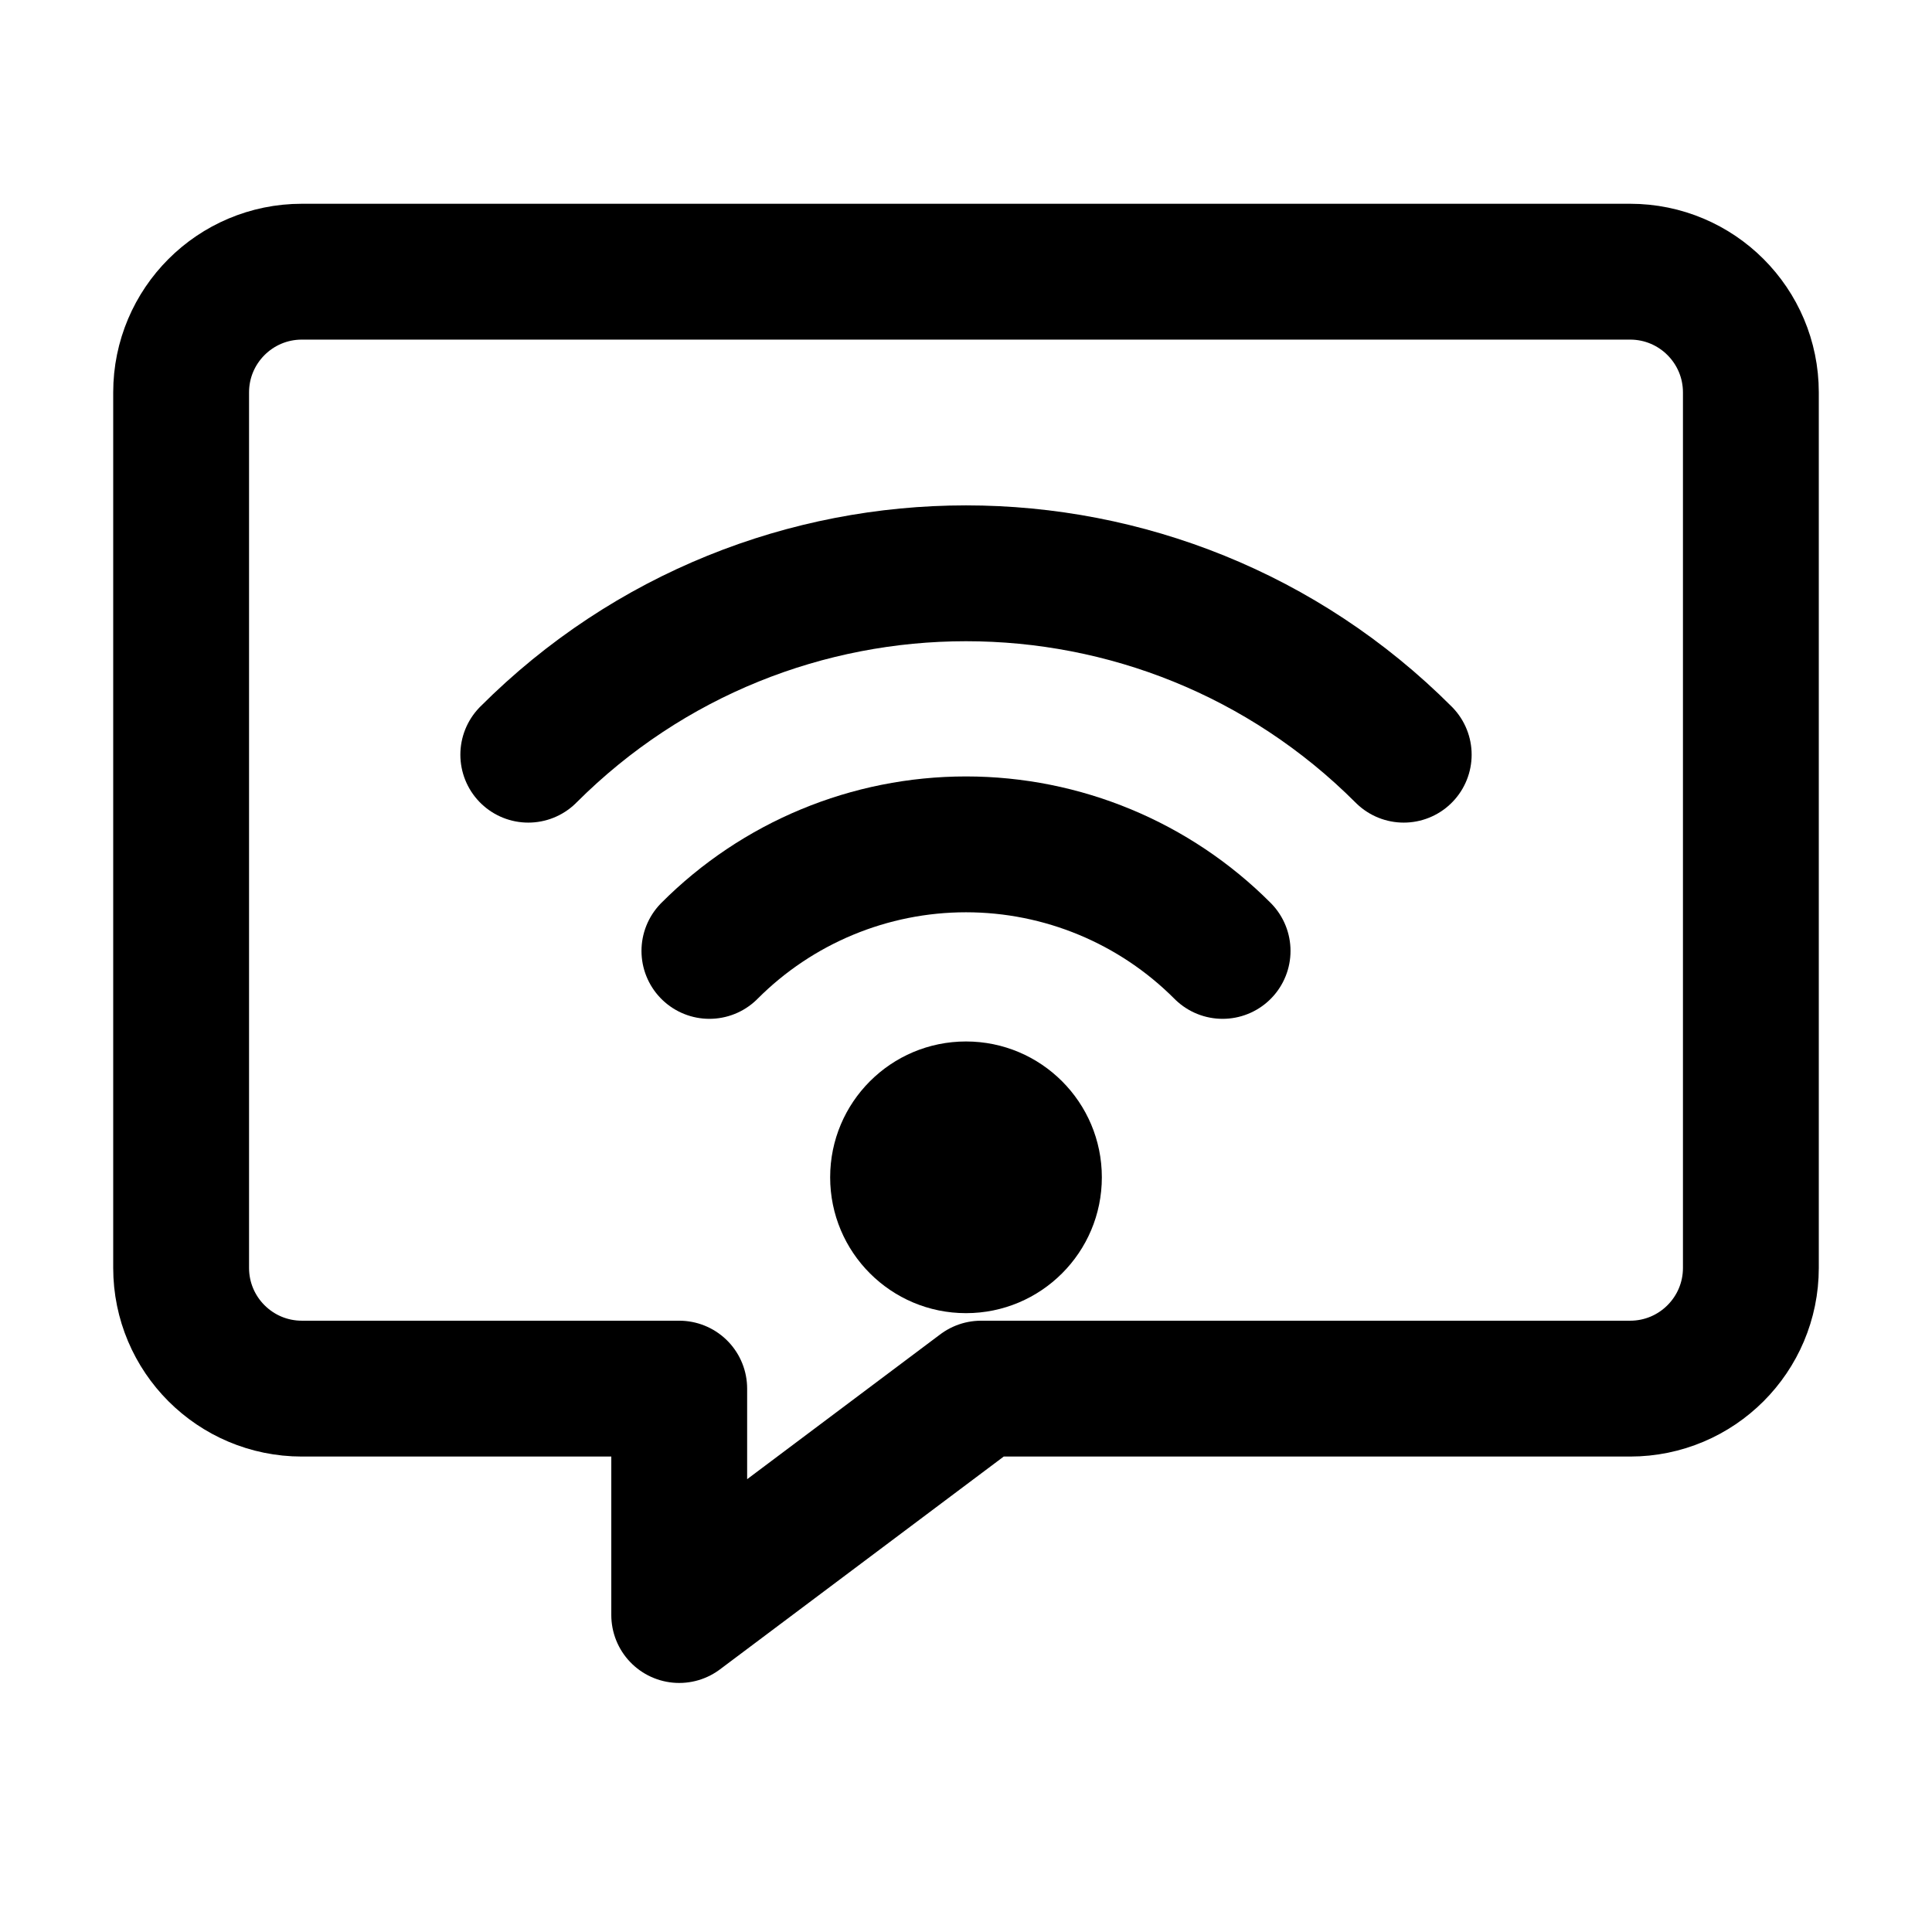
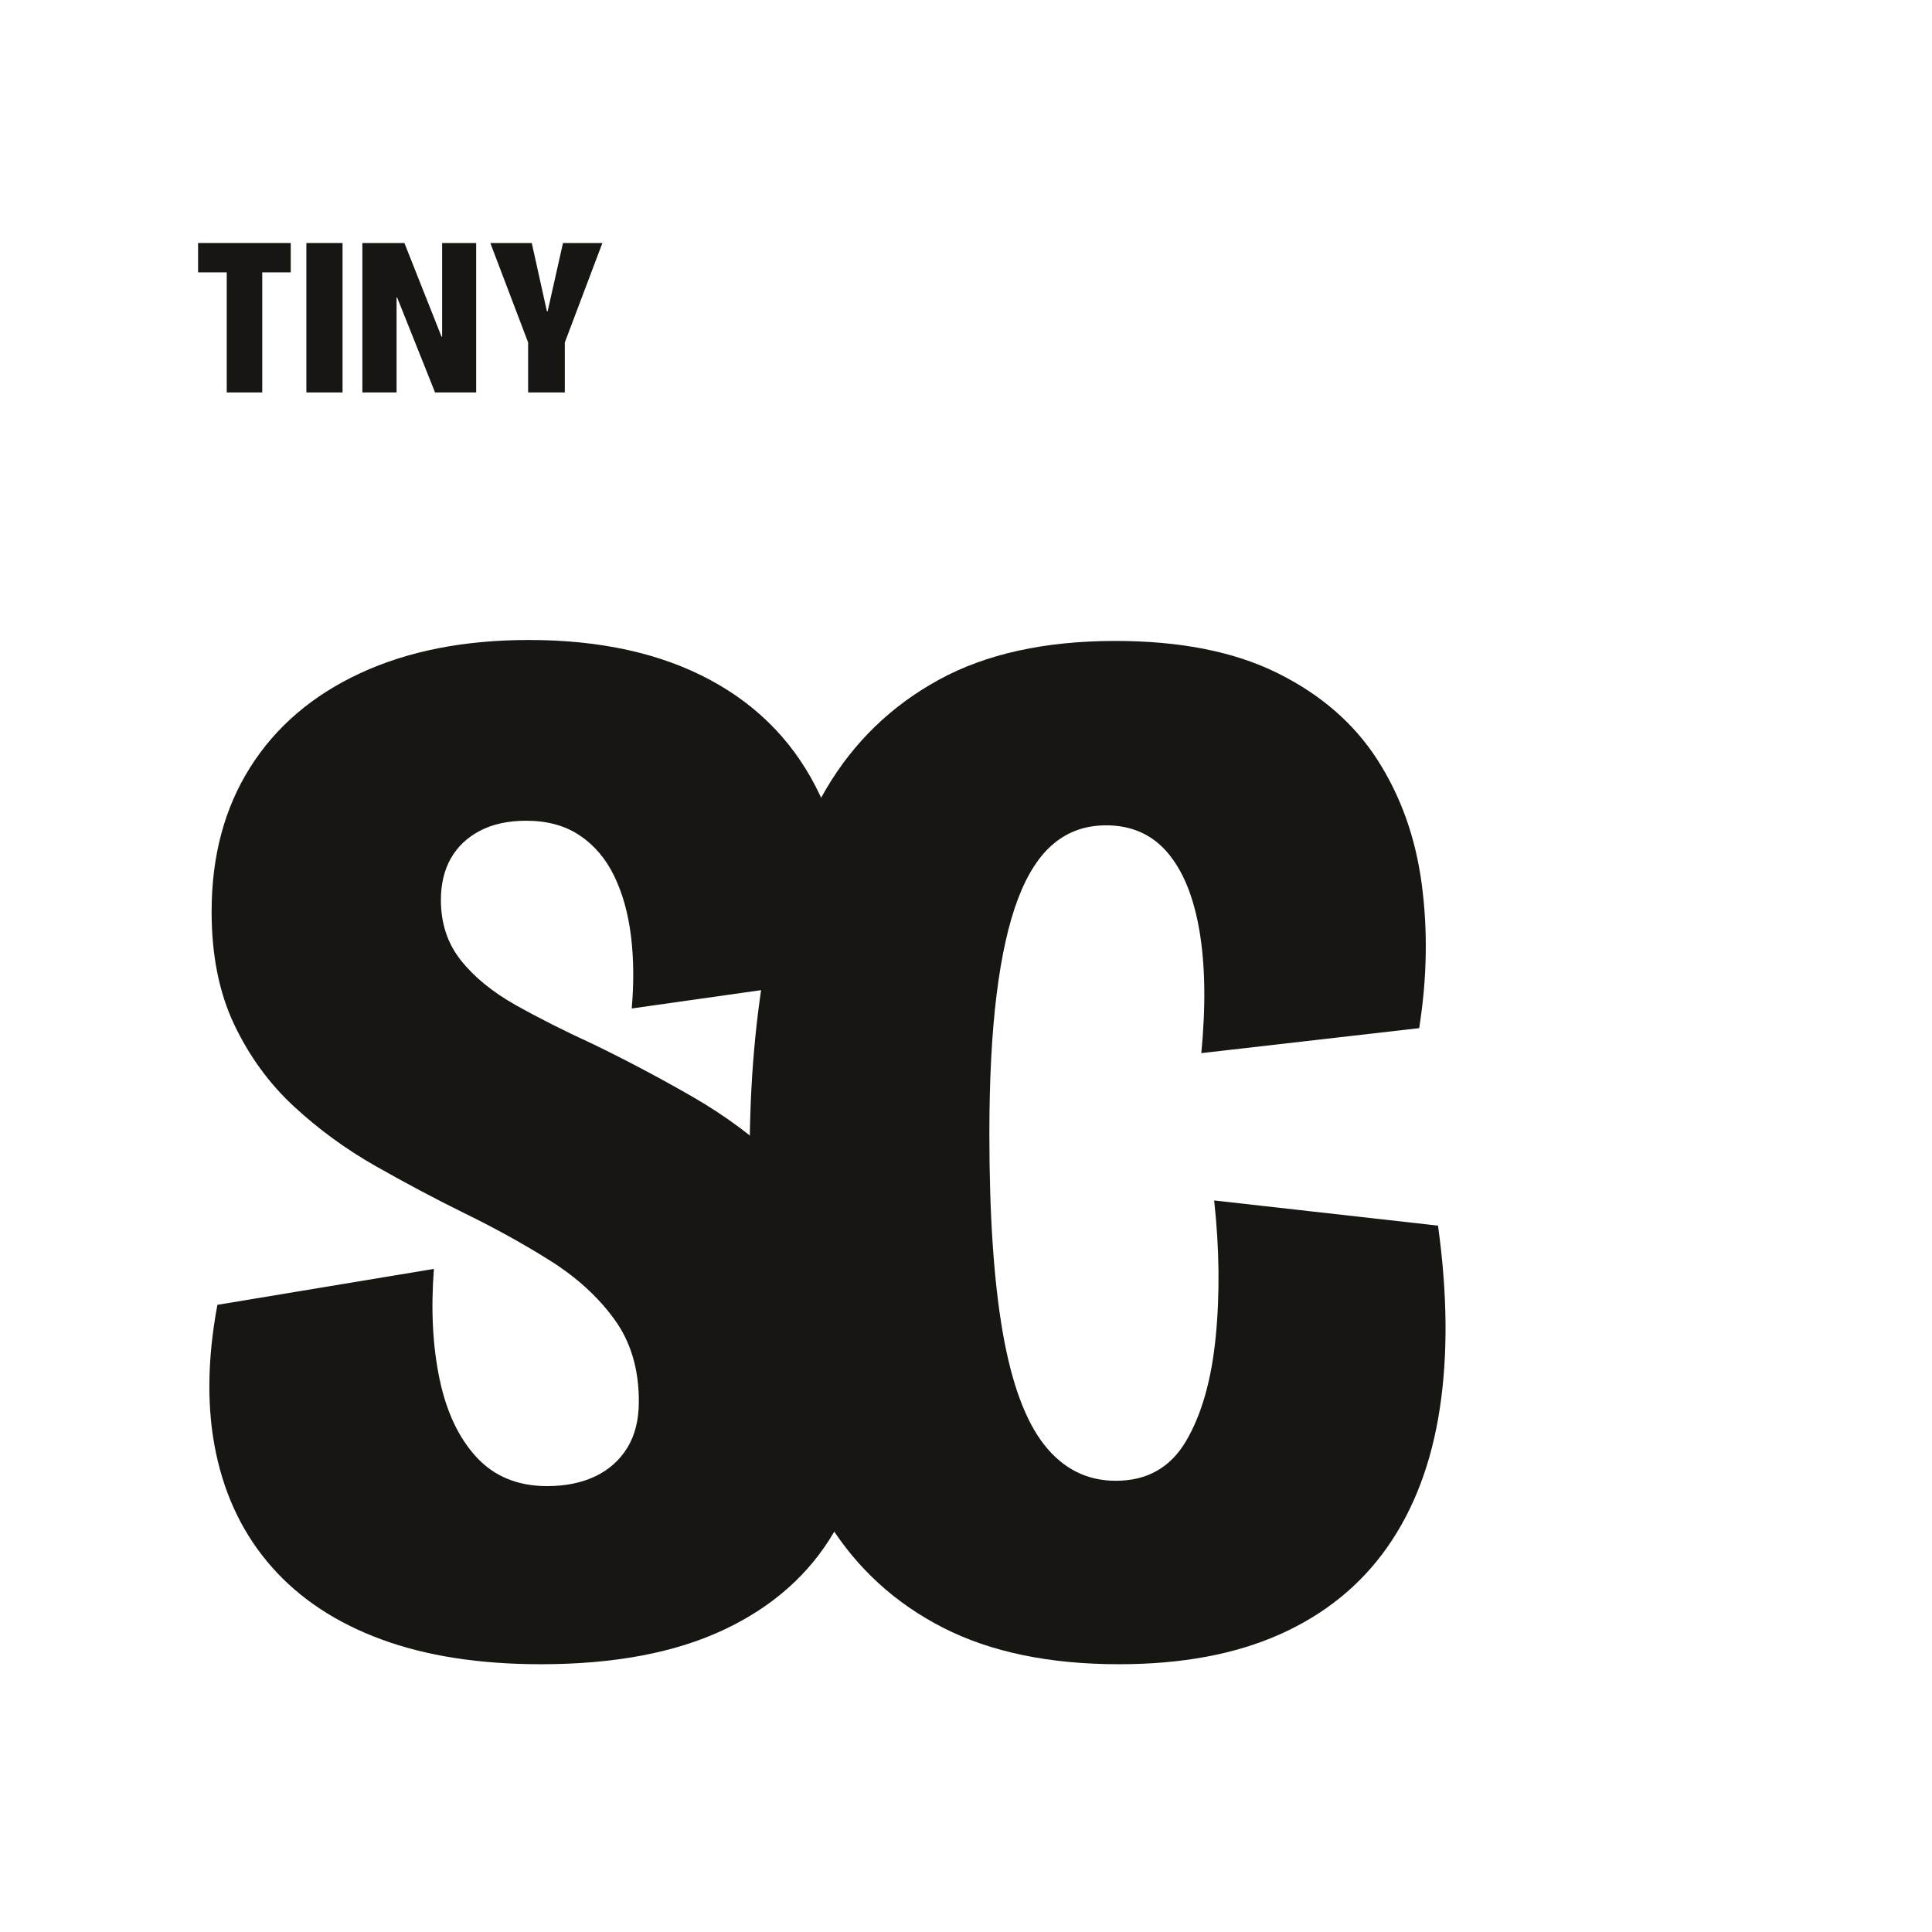
- <svg xmlns="http://www.w3.org/2000/svg" viewBox="0 0 128 128" role="img" aria-labelledby="title">
-   <path fill="none" stroke="currentColor" stroke-width="9" stroke-linejoin="round" d="M20 18h88a8 8 0 0 1 8 8v58a8 8 0 0 1-8 8H65l-20 15V92H20a8 8 0 0 1-8-8V26a8 8 0 0 1 8-8Z" />
-   <g fill="none" stroke="currentColor" stroke-linecap="round" stroke-width="9">
-     <path d="M35 50a41 41 0 0 1 58 0" />
-     <path d="M47 63a24 24 0 0 1 34 0" />
+ <svg xmlns="http://www.w3.org/2000/svg" viewBox="0 0 256 256" role="img" aria-labelledby="title desc">
+   <g fill="#171613">
+     <path d="M30.043 52.0V32.2H34.749V52.0ZM26.247 36.09V32.2H38.526V36.09Z" />
+     <path d="M40.596 52.0V32.2H45.39V52.0Z" />
+     <path d="M48.016 52.0V32.2H53.585L58.504 44.612H58.583V32.2H63.095V52.0H57.647L52.626 39.426H52.547V52.0Z" />
+     <path d="M69.98 52.0V45.381L64.97 32.2H70.461L72.468 41.25H72.566L74.6 32.2H79.82L74.84 45.381V52.0Z" />
  </g>
-   <circle cx="64" cy="78" r="9" fill="currentColor" />
+   <g fill="#171613">
+     <path d="M71.67 220.519Q59.458 220.519 50.52 217.224Q41.582 213.929 36.046 207.672Q30.51 201.416 28.637 192.62Q26.764 183.825 28.807 172.896L57.494 168.136Q56.876 176.23 58.25 182.76Q59.624 189.29 63.156 193.103Q66.689 196.917 72.494 196.917Q76.153 196.917 78.87 195.622Q81.586 194.327 83.119 191.844Q84.651 189.361 84.651 185.671Q84.651 179.271 81.404 174.808Q78.157 170.345 72.87 167.027Q67.584 163.708 61.565 160.77Q55.712 157.887 49.768 154.509Q43.824 151.131 38.921 146.585Q34.019 142.039 31.029 135.743Q28.039 129.446 28.039 120.798Q28.039 109.773 33.144 101.687Q38.248 93.601 47.732 89.201Q57.216 84.801 70.094 84.801Q84.271 84.801 94.132 90.112Q103.992 95.422 108.689 105.457Q113.385 115.491 111.872 129.637L83.709 133.628Q84.16 128.449 83.598 123.958Q83.036 119.467 81.369 116.046Q79.701 112.624 76.803 110.688Q73.904 108.752 69.738 108.752Q66.134 108.752 63.596 110.082Q61.058 111.413 59.739 113.741Q58.42 116.07 58.42 119.253Q58.42 123.918 61.081 127.261Q63.743 130.603 68.352 133.189Q72.961 135.775 78.545 138.333Q85.285 141.596 91.807 145.354Q98.329 149.112 103.691 154.208Q109.053 159.305 112.241 166.377Q115.428 173.45 115.428 183.342Q115.428 194.636 110.498 203.031Q105.568 211.426 95.87 215.972Q86.172 220.519 71.67 220.519Z" />
+     <path d="M148.274 220.519Q134.43 220.519 124.958 215.679Q115.486 210.84 109.862 201.907Q104.239 192.973 101.788 180.606Q99.337 168.239 99.337 153.056Q99.337 138.618 101.697 126.144Q104.057 113.67 109.518 104.455Q114.979 95.24 124.38 90.084Q133.781 84.928 147.807 84.928Q160.669 84.928 169.255 89.177Q177.84 93.426 182.493 100.645Q187.146 107.864 188.381 117.099Q189.617 126.334 188.049 136.234L159.18 139.544Q160.083 130.143 158.939 123.372Q157.794 116.6 154.709 112.981Q151.625 109.361 146.564 109.361Q142.564 109.361 139.669 111.745Q136.775 114.129 134.894 119.087Q133.013 124.045 132.054 131.795Q131.096 139.544 131.096 150.276Q131.096 166.385 132.87 176.559Q134.644 186.732 138.39 191.472Q142.136 196.212 147.855 196.212Q154.048 196.212 157.141 190.977Q160.234 185.742 161.081 177.212Q161.929 168.682 160.883 159.067L190.544 162.402Q192.421 175.953 190.769 186.712Q189.118 197.471 183.823 205.011Q178.529 212.551 169.639 216.535Q160.748 220.519 148.274 220.519Z" />
+   </g>
</svg>
